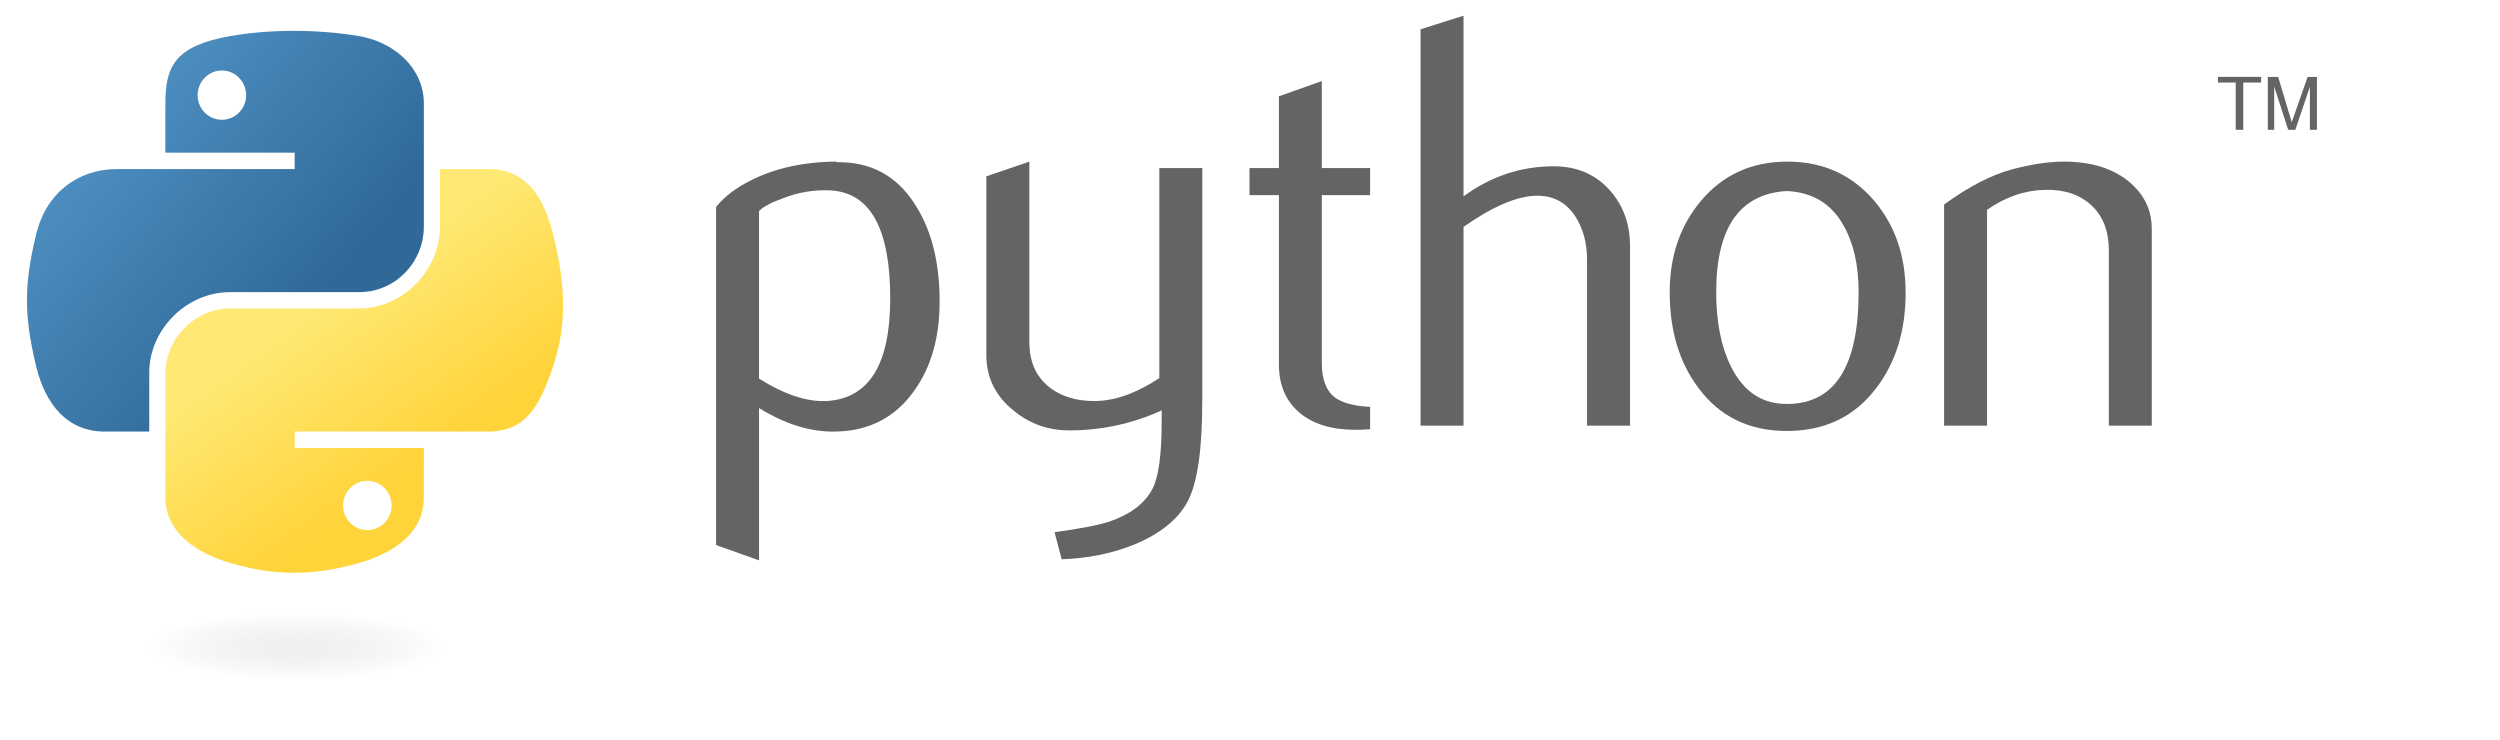
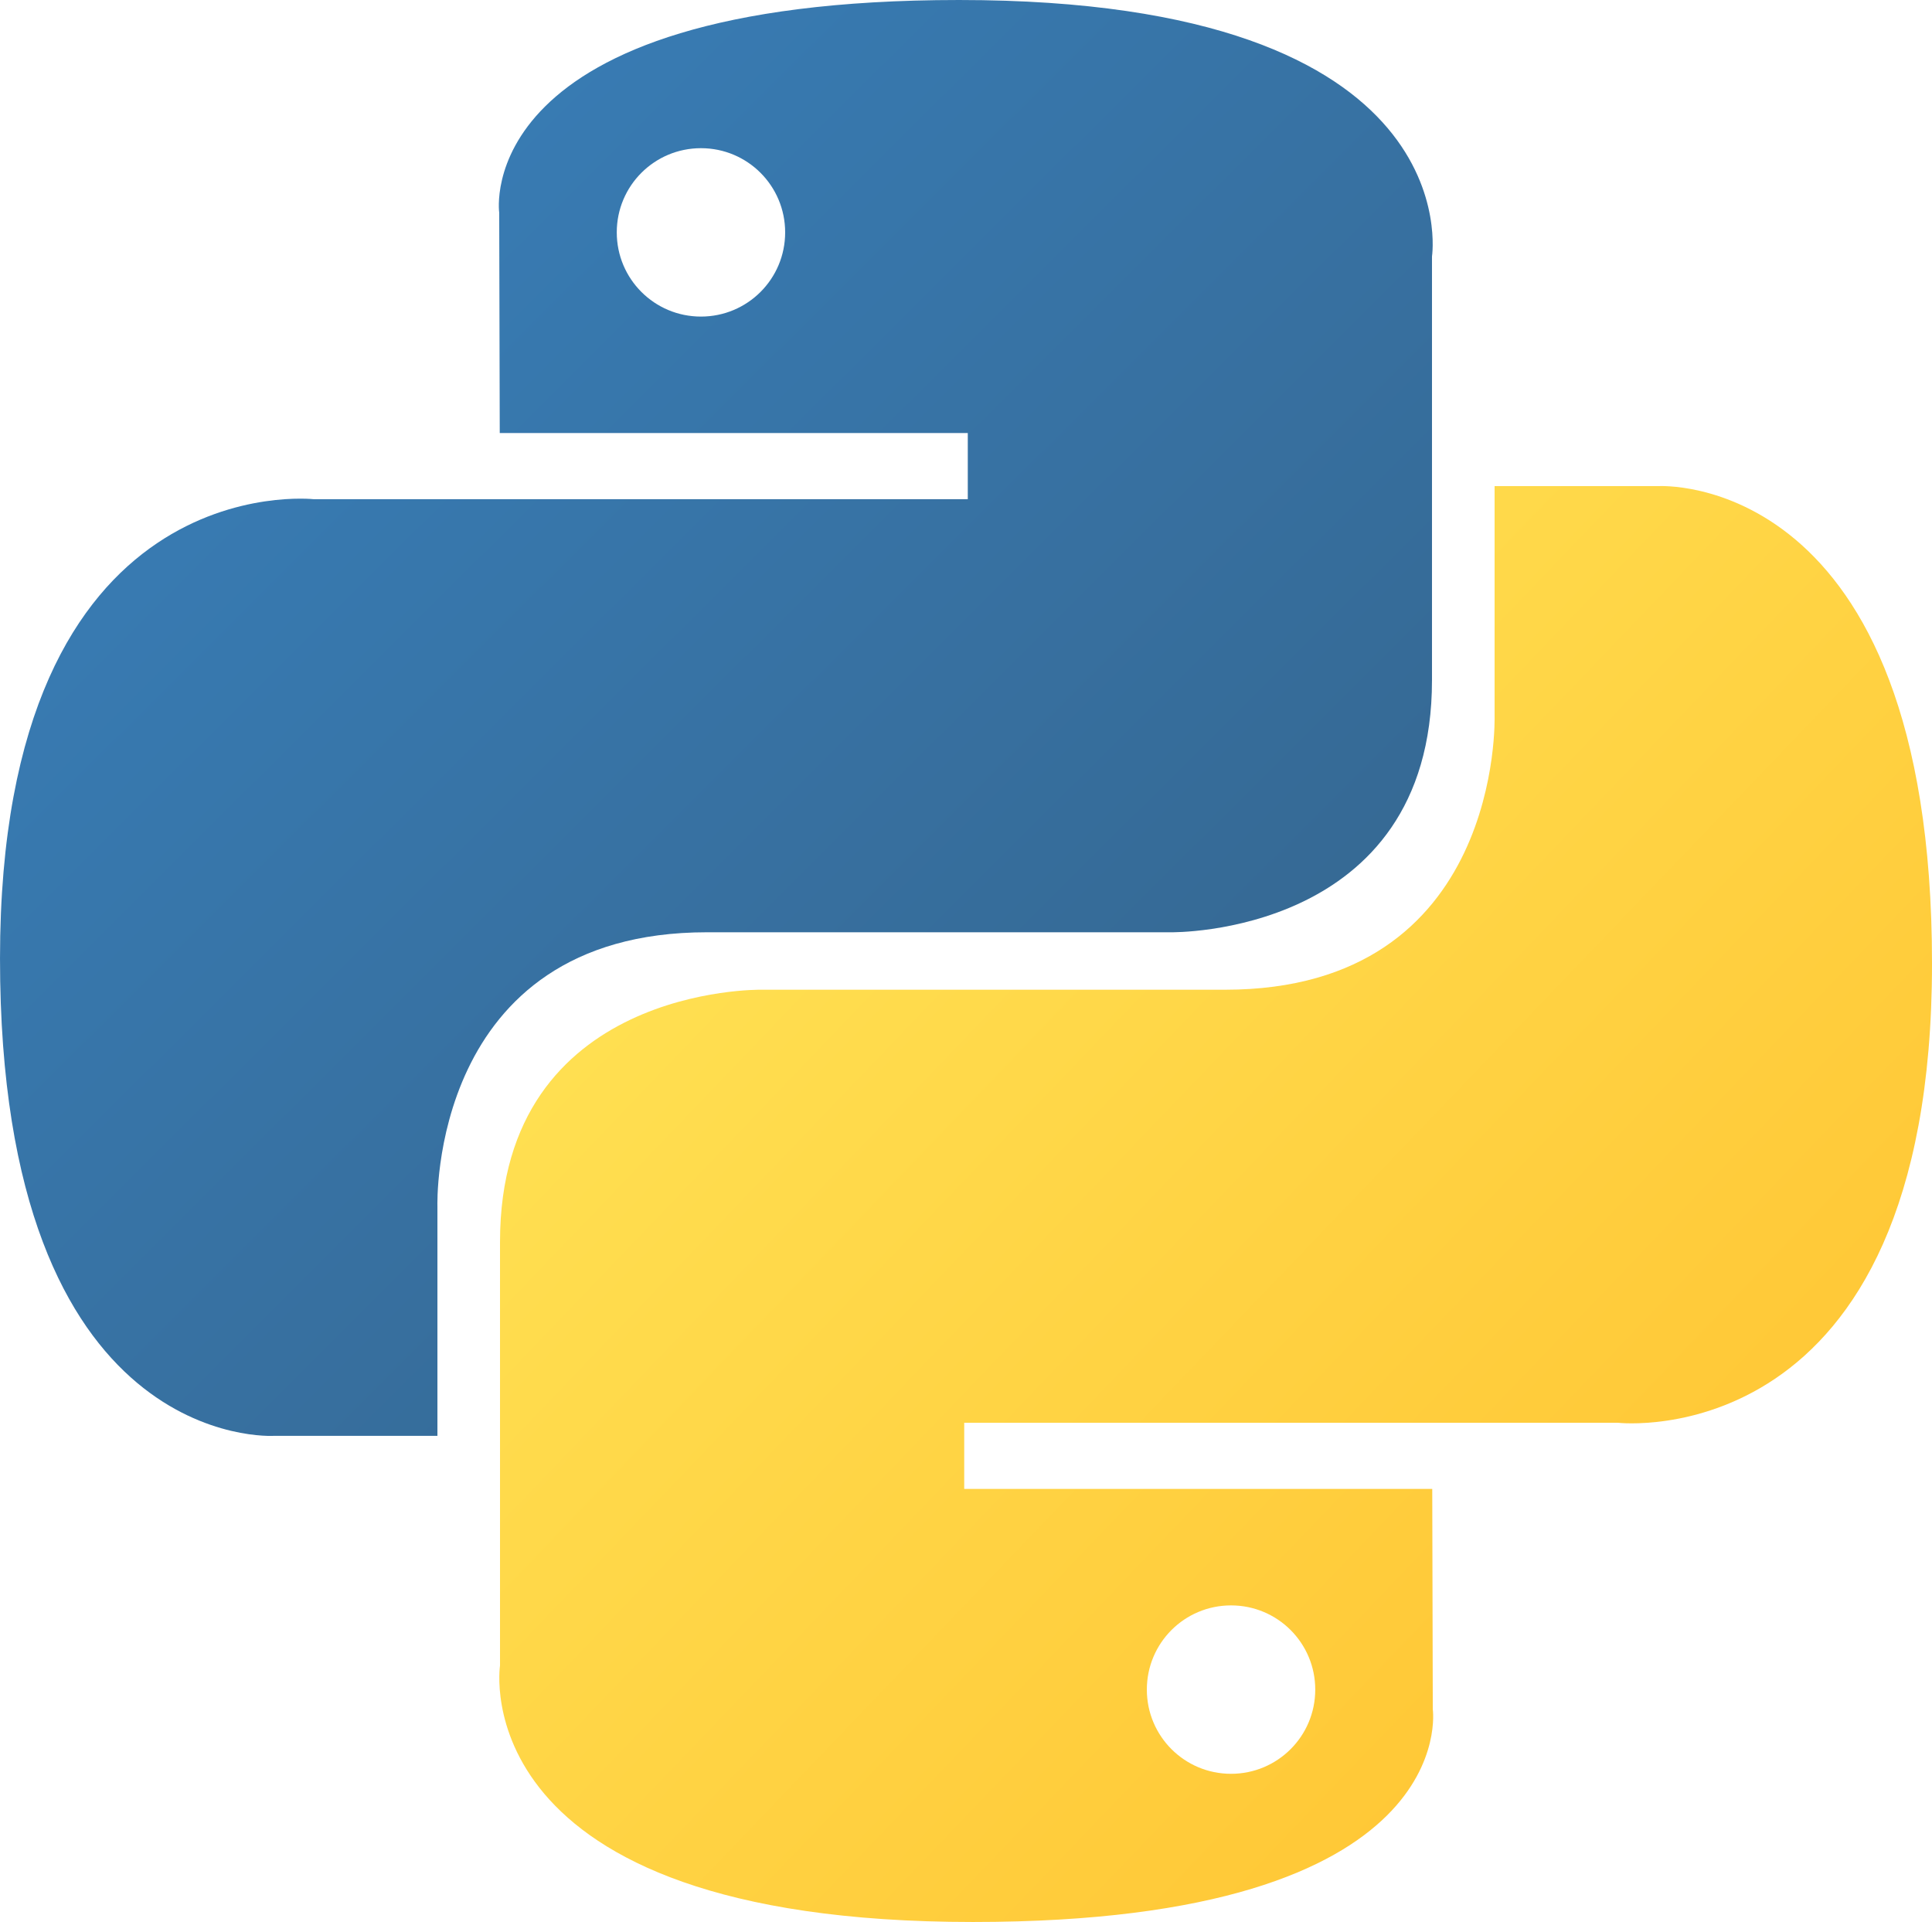
- <svg xmlns="http://www.w3.org/2000/svg" width="388.8pt" height="115pt" version="1.1">
-   <defs>
-     <linearGradient id="vlpc" x1="151" x2="112" y1="192.4" y2="137.3" gradientTransform="matrix(.5625 0 0 .568 -9.4 -5.305)" gradientUnits="userSpaceOnUse">
-       <stop style="stop-color:#ffd43b" offset="0" />
-       <stop style="stop-color:#ffe873" offset="1" />
+ <svg xmlns="http://www.w3.org/2000/svg" xmlns:xlink="http://www.w3.org/1999/xlink" width="110.421" height="109.846" id="svg2169" version="1.0">
+   <defs id="defs2171">
+     <linearGradient id="linearGradient11301">
+       <stop id="stop11303" offset="0" style="stop-color:#ffe052;stop-opacity:1" />
+       <stop id="stop11305" offset="1" style="stop-color:#ffc331;stop-opacity:1" />
    </linearGradient>
-     <linearGradient id="vlpb" x1="26.65" x2="135.7" y1="20.6" y2="114.4" gradientTransform="matrix(.5625 0 0 .568 -9.4 -5.305)" gradientUnits="userSpaceOnUse">
-       <stop style="stop-color:#5a9fd4" offset="0" />
-       <stop style="stop-color:#306998" offset="1" />
+     <linearGradient gradientUnits="userSpaceOnUse" y2="168.101" x2="147.777" y1="111.921" x1="89.137" id="linearGradient11307" xlink:href="#linearGradient11301" />
+     <linearGradient id="linearGradient9515">
+       <stop id="stop9517" offset="0" style="stop-color:#387eb8;stop-opacity:1" />
+       <stop id="stop9519" offset="1" style="stop-color:#366994;stop-opacity:1" />
    </linearGradient>
-     <radialGradient id="vlpa" cx="61.52" cy="132.3" r="29.04" gradientTransform="matrix(2.383e-8 -.2964 1.437 4.684e-7 -128.5 150.5)" gradientUnits="userSpaceOnUse">
-       <stop style="stop-color:#b8b8b8;stop-opacity:.498" offset="0" />
-       <stop style="stop-color:#7f7f7f;stop-opacity:0" offset="1" />
-     </radialGradient>
+     <linearGradient gradientUnits="userSpaceOnUse" y2="131.853" x2="110.149" y1="77.07" x1="55.549" id="linearGradient9521" xlink:href="#linearGradient9515" />
  </defs>
-   <path d="m184.6 61.93c0-14.56-4.152-22.04-12.46-22.45-3.304-0.156-6.531 0.37-9.669 1.589-2.505 0.897-4.191 1.784-5.078 2.68v34.76c5.312 3.334 10.03 4.883 14.14 4.64 8.704-0.575 13.06-7.642 13.06-21.22zm10.24 0.604c0 7.398-1.735 13.54-5.224 18.42-3.889 5.527-9.279 8.373-16.17 8.529-5.195 0.166-10.55-1.462-16.05-4.874v31.59l-8.909-3.178v-70.12c1.462-1.793 3.343-3.334 5.624-4.64 5.302-3.09 11.75-4.679 19.33-4.757l0.127 0.127c6.93-0.088 12.27 2.758 16.02 8.529 3.499 5.293 5.254 12.08 5.254 20.37z" style="fill:#646464" />
-   <path d="m249.3 83.27c0 9.923-0.994 16.79-2.983 20.62-1.998 3.821-5.8 6.872-11.41 9.143-4.552 1.793-9.474 2.768-14.76 2.934l-1.472-5.614c5.371-0.731 9.153-1.462 11.35-2.193 4.318-1.462 7.281-3.704 8.909-6.706 1.306-2.447 1.949-7.115 1.949-14.03v-2.32c-6.092 2.768-12.48 4.143-19.15 4.143-4.386 0-8.256-1.374-11.59-4.143-3.743-3.012-5.614-6.833-5.614-11.46v-37.08l8.909-3.051v37.32c0 3.987 1.287 7.057 3.86 9.211 2.573 2.154 5.907 3.187 9.991 3.109 4.084-0.088 8.46-1.667 13.11-4.757v-43.54h8.909v48.41z" style="fill:#646464" />
-   <path d="m284.1 89c-1.062 0.088-2.037 0.127-2.934 0.127-5.039 0-8.967-1.199-11.77-3.606-2.797-2.408-4.201-5.731-4.201-9.971v-35.09h-6.102v-5.605h6.102v-14.88l8.899-3.168v18.05h10.01v5.605h-10.01v34.85c0 3.343 0.897 5.712 2.69 7.096 1.54 1.14 3.987 1.793 7.32 1.959v4.64z" style="fill:#646464" />
-   <path d="m338 88.27h-8.909v-34.39c0-3.499-0.819-6.511-2.447-9.026-1.881-2.846-4.493-4.269-7.846-4.269-4.084 0-9.192 2.154-15.32 6.462v41.22h-8.909v-82.2l8.909-2.807v37.44c5.692-4.143 11.91-6.219 18.67-6.219 4.718 0 8.538 1.589 11.46 4.757 2.934 3.168 4.396 7.115 4.396 11.83v37.19z" style="fill:#646464" />
-   <path d="m385.4 60.53c0-5.595-1.062-10.21-3.178-13.87-2.515-4.454-6.423-6.803-11.71-7.047-9.767 0.565-14.64 7.564-14.64 20.98 0 6.15 1.014 11.29 3.061 15.41 2.612 5.254 6.531 7.846 11.76 7.759 9.806-0.078 14.71-7.817 14.71-23.23zm9.757 0.058c0 7.963-2.037 14.59-6.102 19.88-4.474 5.926-10.65 8.899-18.54 8.899-7.817 0-13.91-2.973-18.31-8.899-3.987-5.293-5.975-11.92-5.975-19.88 0-7.486 2.154-13.78 6.462-18.91 4.552-5.439 10.54-8.168 17.93-8.168 7.398 0 13.42 2.729 18.06 8.168 4.308 5.127 6.462 11.42 6.462 18.91z" style="fill:#646464" />
-   <path d="m446.2 88.27h-8.909v-36.34c0-3.987-1.199-7.096-3.597-9.338-2.398-2.232-5.595-3.314-9.581-3.226-4.23 0.078-8.256 1.462-12.08 4.143v44.76h-8.909v-45.86c5.127-3.733 9.845-6.17 14.15-7.31 4.065-1.062 7.651-1.589 10.74-1.589 2.115 0 4.104 0.205 5.975 0.614 3.499 0.809 6.345 2.31 8.538 4.513 2.447 2.437 3.665 5.361 3.665 8.782v40.85z" style="fill:#646464" />
-   <path d="m60.51 6.398c-4.584 0.021-8.961 0.412-12.81 1.094-11.35 2.005-13.41 6.2-13.41 13.94v10.22h26.81v3.406h-26.81-10.06c-7.792 0-14.62 4.684-16.75 13.59-2.462 10.21-2.571 16.59 0 27.25 1.906 7.938 6.458 13.59 14.25 13.59h9.219v-12.25c0-8.85 7.657-16.66 16.75-16.66h26.78c7.455 0 13.41-6.138 13.41-13.62v-25.53c0-7.266-6.13-12.72-13.41-13.94-4.606-0.767-9.385-1.115-13.97-1.094zm-14.5 8.219c2.77 0 5.031 2.299 5.031 5.125-2e-6 2.816-2.262 5.094-5.031 5.094-2.779-1e-6 -5.031-2.277-5.031-5.094-1e-6 -2.826 2.252-5.125 5.031-5.125z" style="fill:url(#vlpb)" />
-   <path d="m91.23 35.05v11.91c0 9.231-7.826 17-16.75 17h-26.78c-7.336 0-13.41 6.278-13.41 13.62v25.53c0 7.266 6.319 11.54 13.41 13.62 8.487 2.496 16.63 2.947 26.78 0 6.75-1.954 13.41-5.888 13.41-13.62v-10.22h-26.78v-3.406h26.78 13.41c7.792 0 10.7-5.435 13.41-13.59 2.799-8.399 2.68-16.48 0-27.25-1.926-7.757-5.604-13.59-13.41-13.59h-10.06zm-15.06 64.66c2.779 3e-6 5.031 2.277 5.031 5.094-2e-6 2.826-2.252 5.125-5.031 5.125-2.77 0-5.031-2.299-5.031-5.125 2e-6 -2.816 2.262-5.094 5.031-5.094z" style="fill:url(#vlpc)" />
-   <path d="m463.6 26.91h1.562v-9.796h3.7v-1.168h-8.962v1.168h3.7v9.796m6.647 0h1.334v-8.947l2.896 8.946h1.486l3.018-8.916v8.917h1.456v-10.96h-1.926l-3.298 9.393-2.813-9.393h-2.153v10.96" style="fill:#646464" />
-   <path transform="matrix(.7341 0 0 .8095 16.25 27.01)" d="m110.5 132.3a48.95 8.607 0 1 1-97.9 0 48.95 8.607 0 1 1 97.9 0z" style="fill:url(#vlpa);opacity:.444" />
+   <g id="layer1" transform="translate(-473.3609,-251.7249)">
+     <g id="g1894" transform="translate(428.4234,184.2561)">
+       <path style="opacity:1;color:#000000;fill:url(#linearGradient9521);fill-opacity:1;fill-rule:nonzero;stroke:none;stroke-width:1;stroke-linecap:butt;stroke-linejoin:miter;marker:none;marker-start:none;marker-mid:none;marker-end:none;stroke-miterlimit:4;stroke-dasharray:none;stroke-dashoffset:0;stroke-opacity:1;visibility:visible;display:inline;overflow:visible" d="M 99.75,67.469 C 71.718,67.469 73.469,79.625 73.469,79.625 L 73.5,92.219 L 100.25,92.219 L 100.25,96 L 62.875,96 C 62.875,96 44.938,93.966 44.938,122.25 C 44.937,150.534 60.594,149.531 60.594,149.531 L 69.938,149.531 L 69.938,136.406 C 69.938,136.406 69.434,120.75 85.344,120.75 C 101.254,120.75 111.875,120.75 111.875,120.75 C 111.875,120.75 126.781,120.991 126.781,106.344 C 126.781,91.697 126.781,82.125 126.781,82.125 C 126.781,82.125 129.044,67.469 99.75,67.469 z M 85,75.938 C 87.661,75.937 89.812,78.089 89.812,80.75 C 89.813,83.411 87.661,85.562 85,85.562 C 82.339,85.563 80.188,83.411 80.188,80.75 C 80.187,78.089 82.339,75.938 85,75.938 z " id="path8615" />
+       <path id="path8620" d="M 100.546,177.315 C 128.578,177.315 126.827,165.159 126.827,165.159 L 126.796,152.565 L 100.046,152.565 L 100.046,148.784 L 137.421,148.784 C 137.421,148.784 155.359,150.818 155.359,122.534 C 155.359,94.249 139.702,95.252 139.702,95.252 L 130.359,95.252 L 130.359,108.377 C 130.359,108.377 130.862,124.034 114.952,124.034 C 99.042,124.034 88.421,124.034 88.421,124.034 C 88.421,124.034 73.515,123.793 73.515,138.44 C 73.515,153.087 73.515,162.659 73.515,162.659 C 73.515,162.659 71.252,177.315 100.546,177.315 z M 115.296,168.846 C 112.635,168.846 110.484,166.695 110.484,164.034 C 110.484,161.372 112.635,159.221 115.296,159.221 C 117.958,159.221 120.109,161.372 120.109,164.034 C 120.109,166.695 117.958,168.846 115.296,168.846 z " style="opacity:1;color:#000000;fill:url(#linearGradient11307);fill-opacity:1;fill-rule:nonzero;stroke:none;stroke-width:1;stroke-linecap:butt;stroke-linejoin:miter;marker:none;marker-start:none;marker-mid:none;marker-end:none;stroke-miterlimit:4;stroke-dasharray:none;stroke-dashoffset:0;stroke-opacity:1;visibility:visible;display:inline;overflow:visible" />
+     </g>
+   </g>
</svg>
